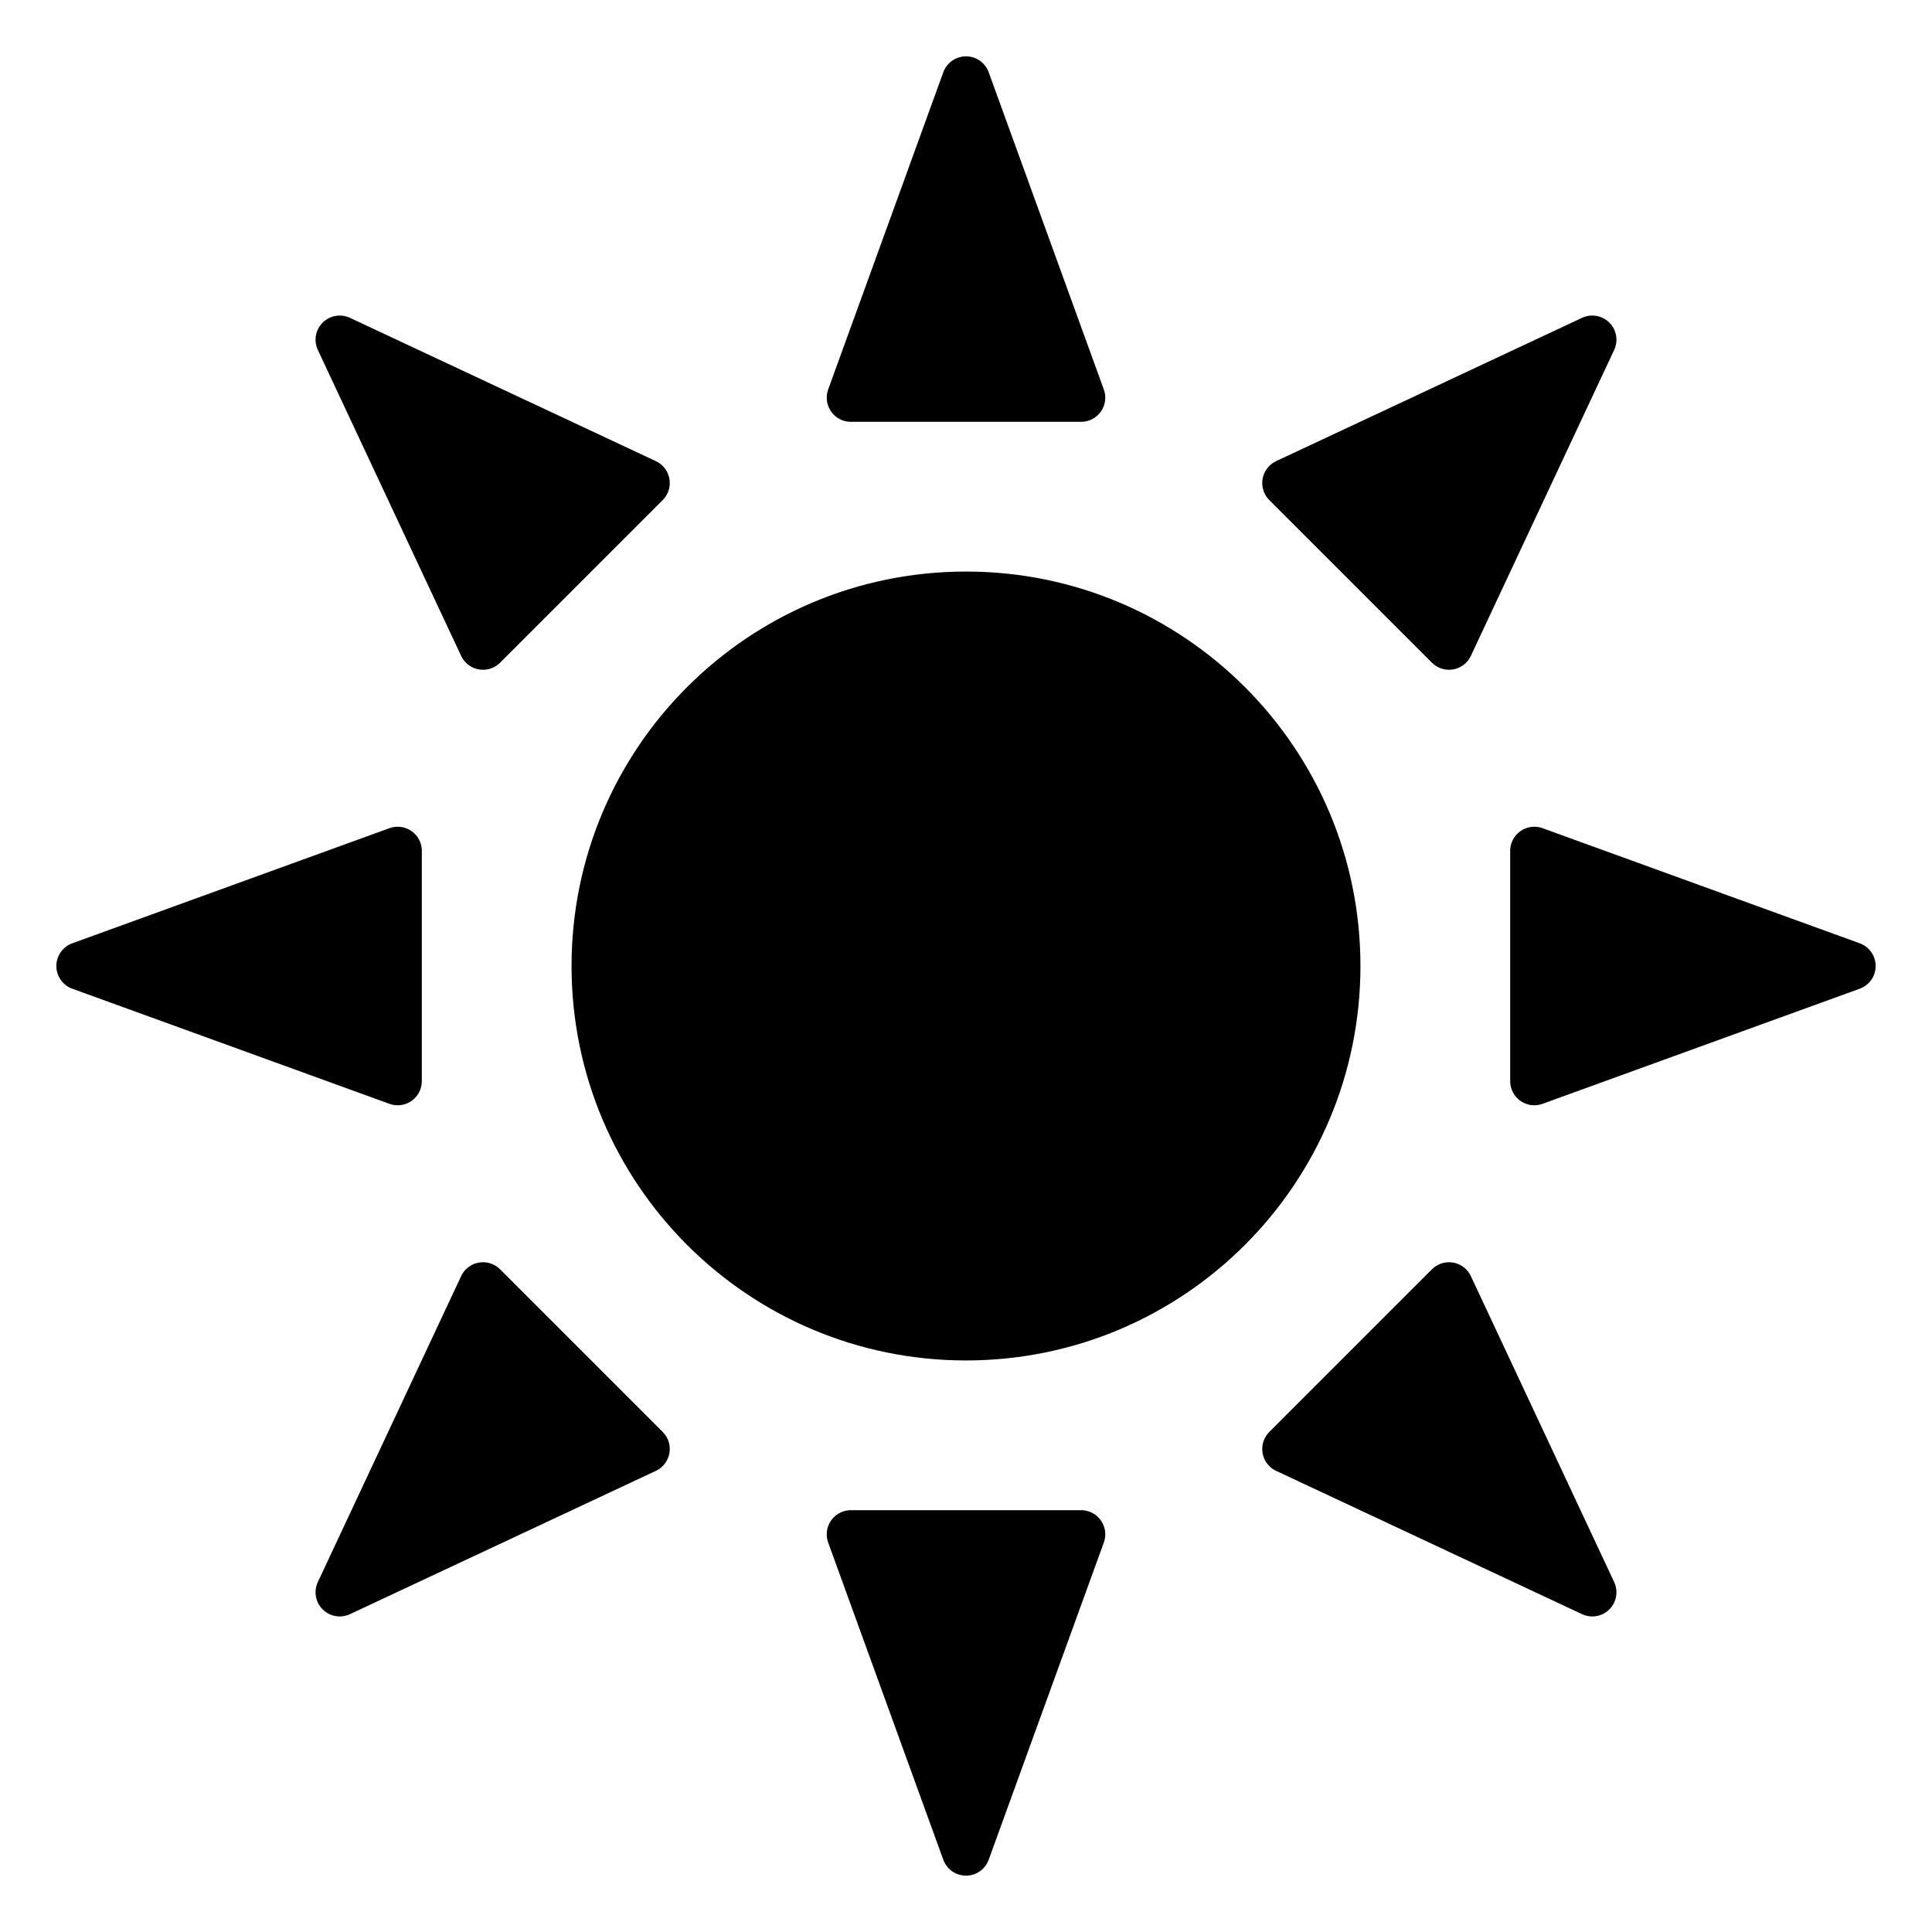
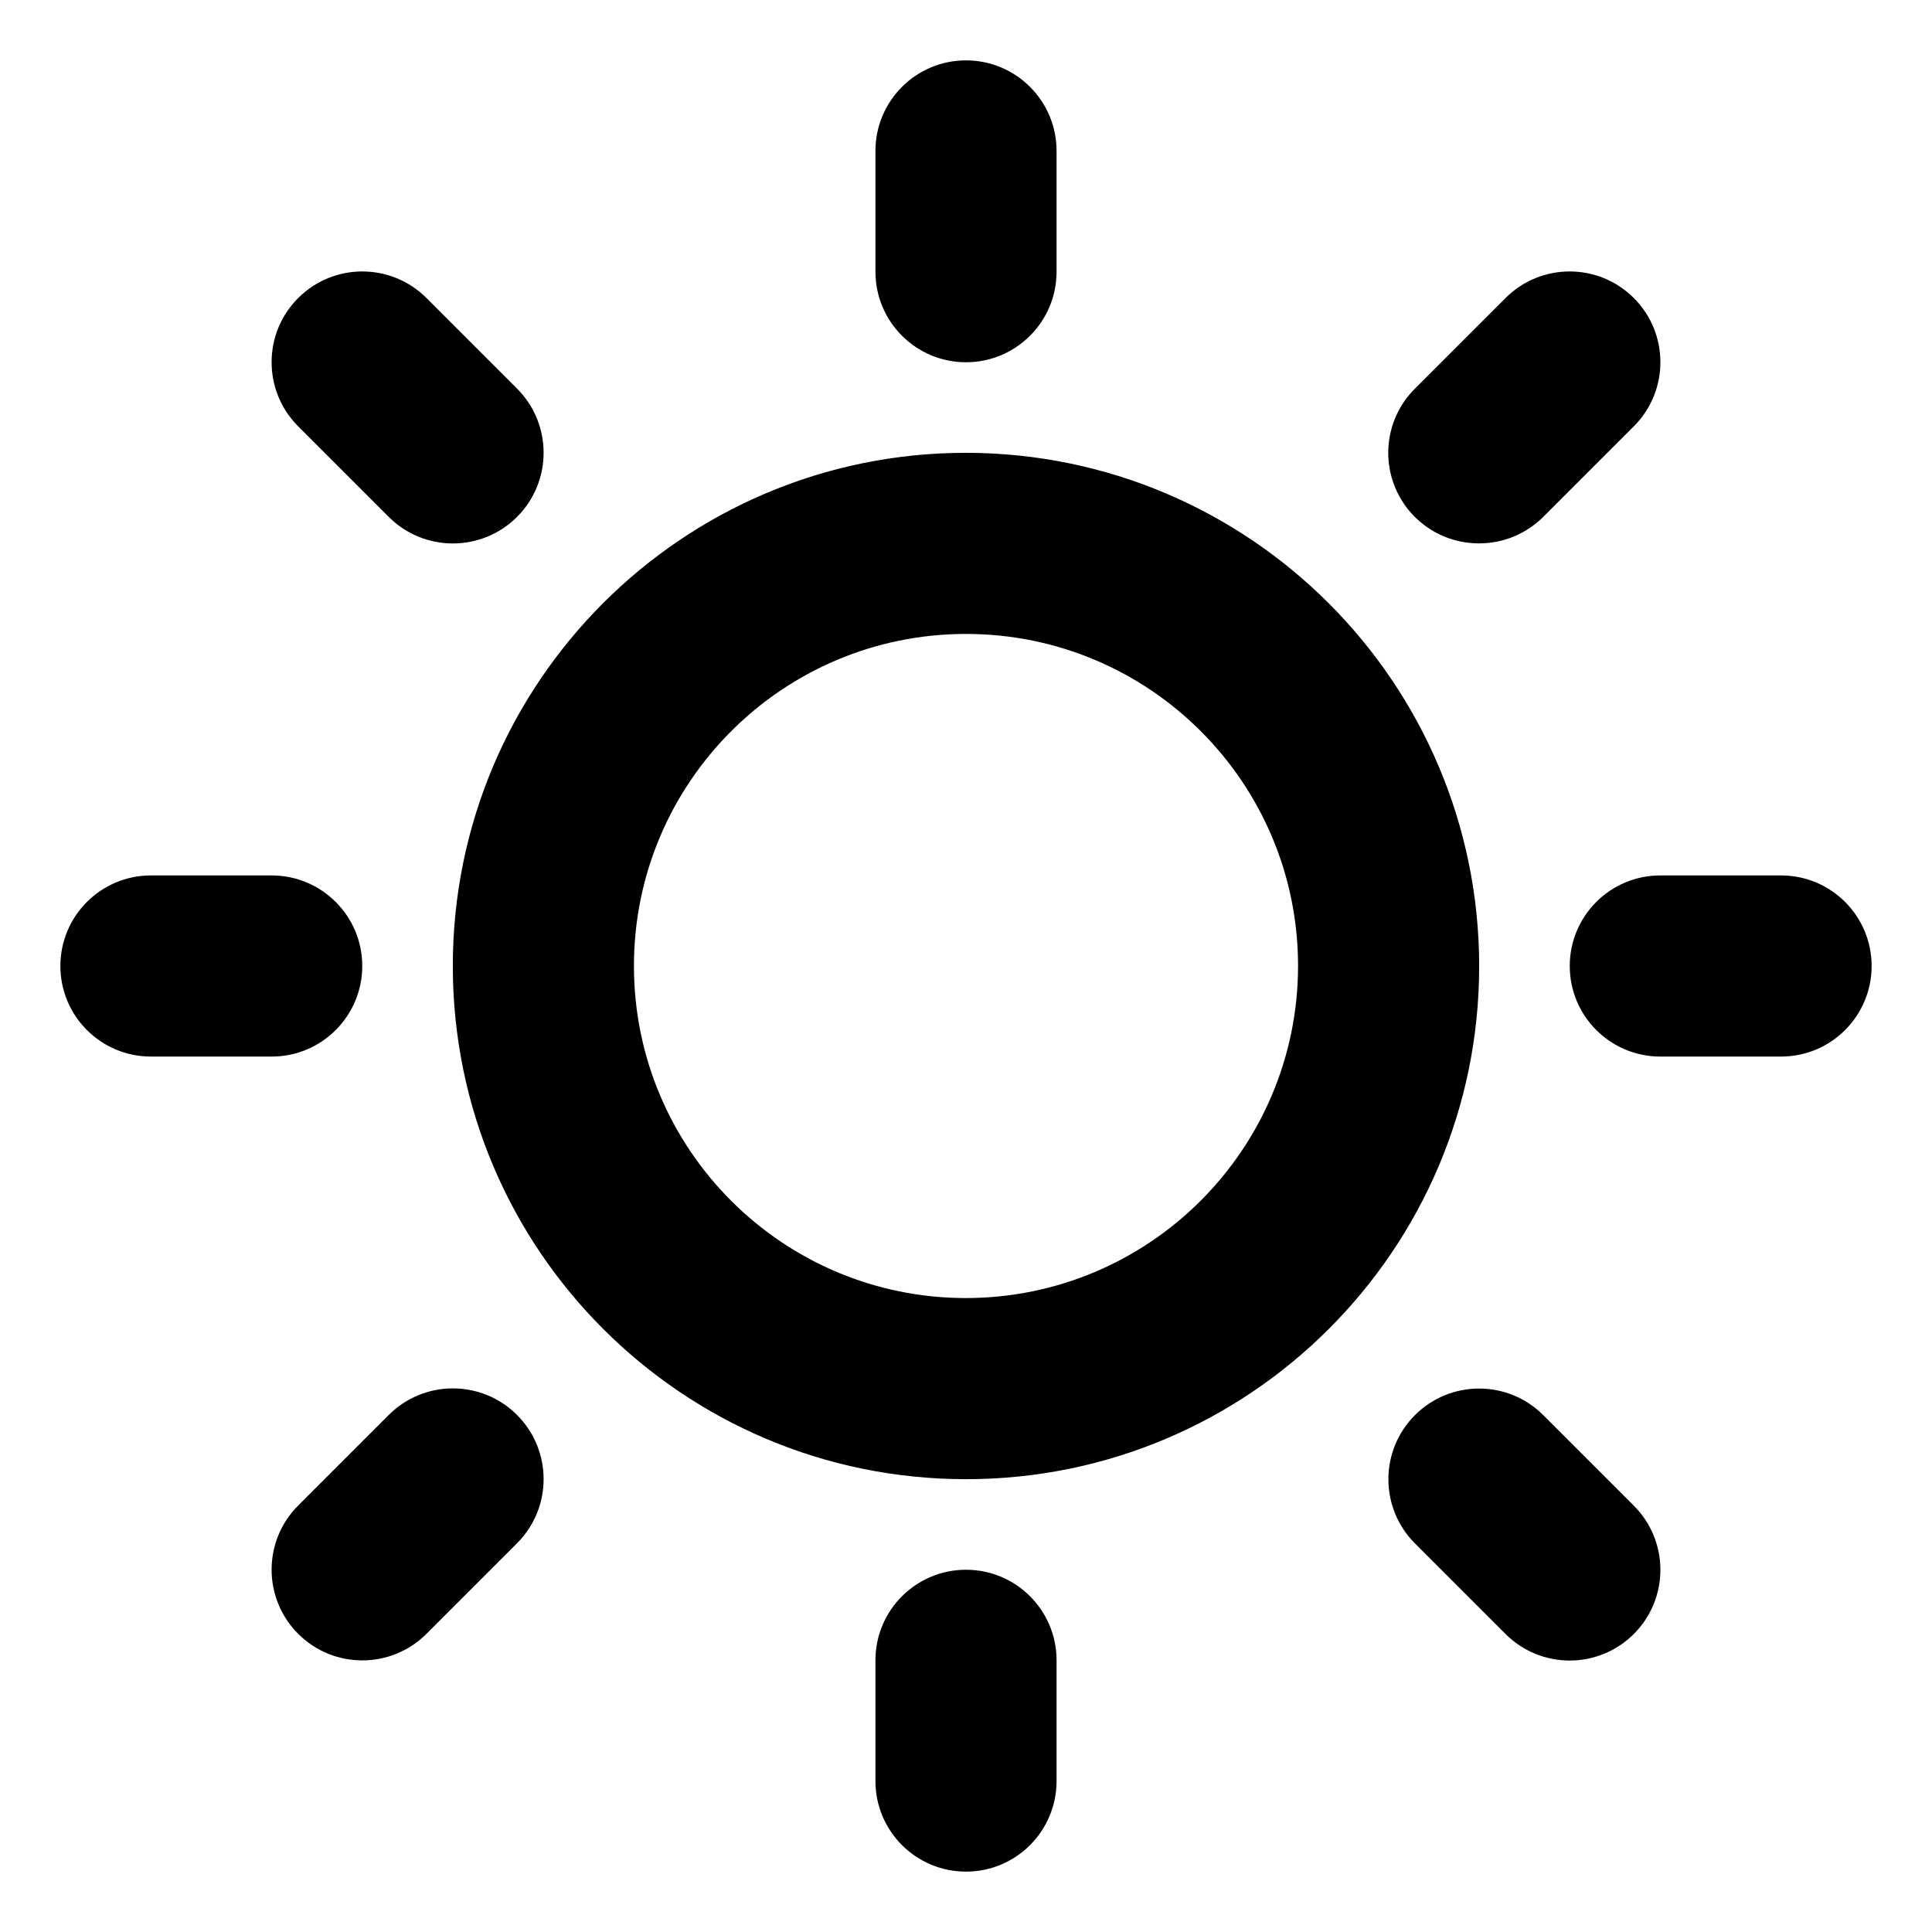
- <svg xmlns="http://www.w3.org/2000/svg" width="100%" height="100%" viewBox="0 0 24 24" fill="currentColor" stroke="currentColor" stroke-linejoin="round" stroke-width="0.6">
-   <circle cx="12" cy="12" r="4.6" />
-   <polygon points="23.00,12.00 19.06,13.43 19.06,10.57" />
-   <polygon points="19.78,19.78 15.98,18.00 18.00,15.98" />
-   <polygon points="12.00,23.00 10.57,19.06 13.43,19.06" />
-   <polygon points="4.22,19.78 6.00,15.98 8.02,18.00" />
-   <polygon points="1.00,12.00 4.94,10.57 4.94,13.43" />
-   <polygon points="4.22,4.22 8.02,6.00 6.00,8.02" />
-   <polygon points="12.00,1.00 13.43,4.94 10.57,4.94" />
-   <polygon points="19.78,4.22 18.00,8.02 15.98,6.00" />
+ <svg xmlns="http://www.w3.org/2000/svg" width="100%" height="100%" viewBox="0 0 256 256" fill="currentColor">
+   <path d="M116,36V20a12,12,0,0,1,24,0V36a12,12,0,0,1-24,0Zm80,92a68,68,0,1,1-68-68A68.07,68.07,0,0,1,196,128Zm-24,0a44,44,0,1,0-44,44A44.05,44.05,0,0,0,172,128ZM51.51,68.49a12,12,0,1,0,17-17l-12-12a12,12,0,0,0-17,17Zm0,119-12,12a12,12,0,0,0,17,17l12-12a12,12,0,1,0-17-17ZM196,72a12,12,0,0,0,8.49-3.51l12-12a12,12,0,0,0-17-17l-12,12A12,12,0,0,0,196,72Zm8.49,115.51a12,12,0,0,0-17,17l12,12a12,12,0,0,0,17-17ZM48,128a12,12,0,0,0-12-12H20a12,12,0,0,0,0,24H36A12,12,0,0,0,48,128Zm80,80a12,12,0,0,0-12,12v16a12,12,0,0,0,24,0V220A12,12,0,0,0,128,208Zm108-92H220a12,12,0,0,0,0,24h16a12,12,0,0,0,0-24Z" />
</svg>
